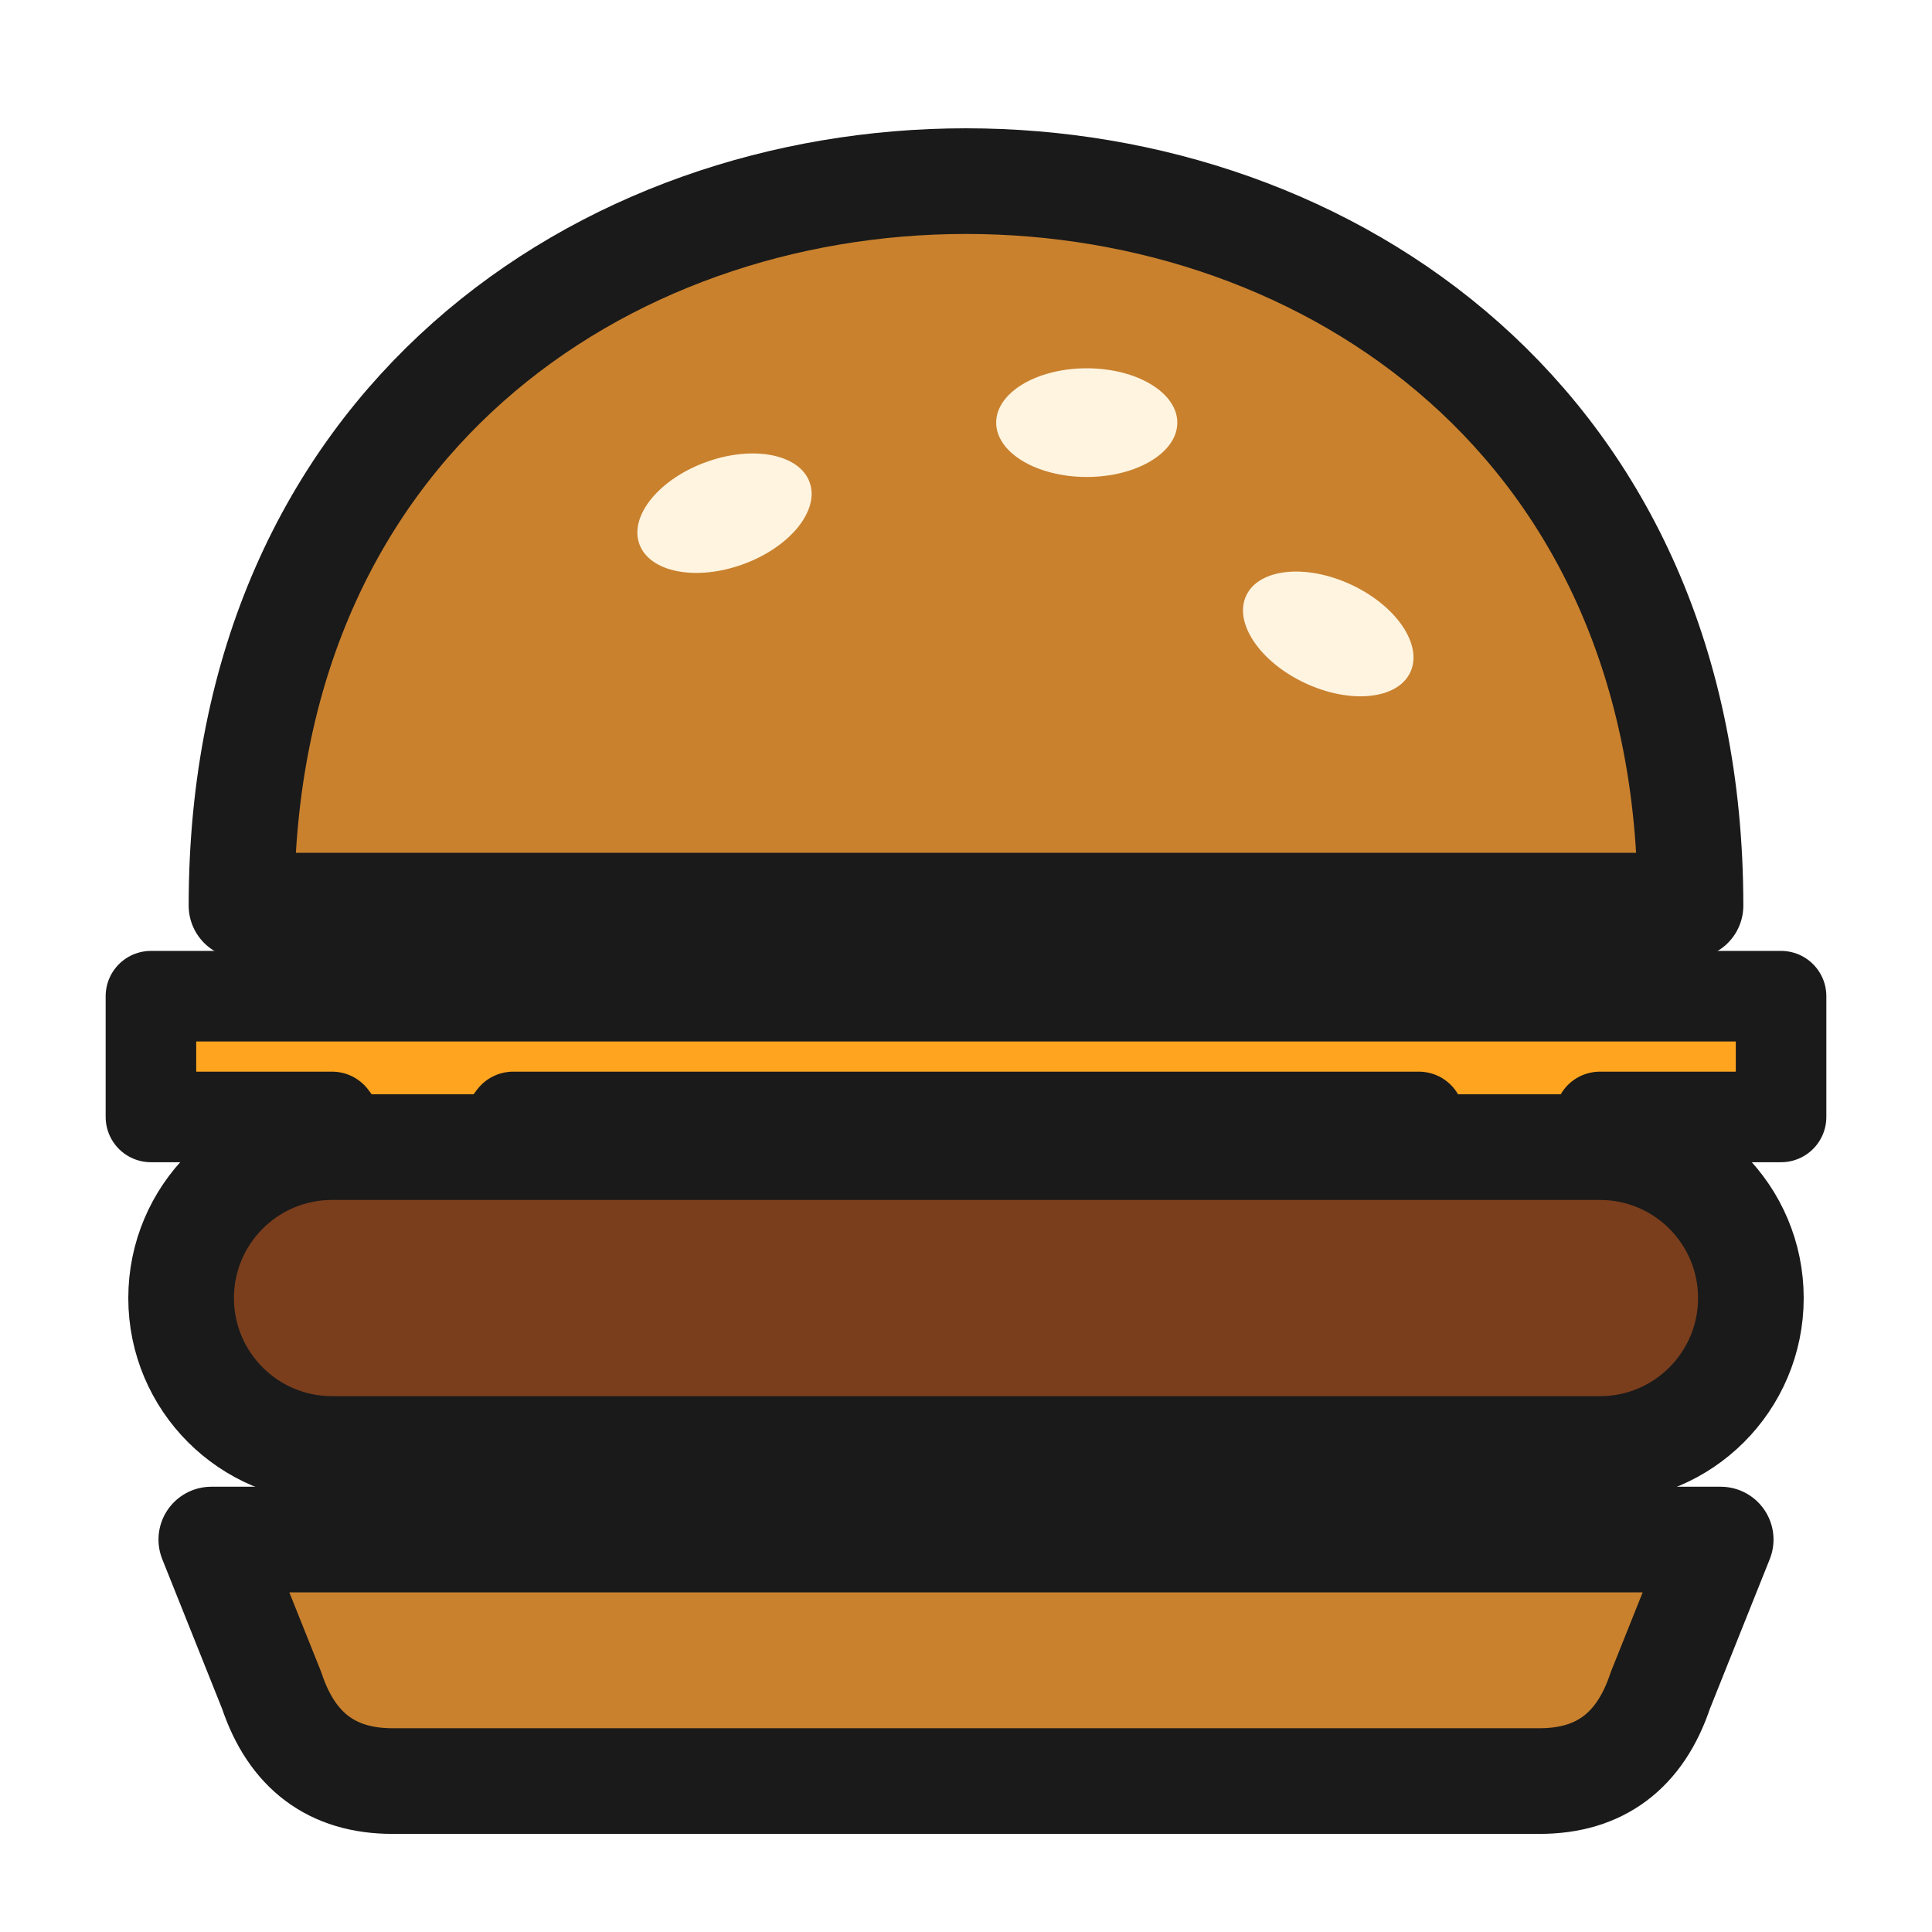
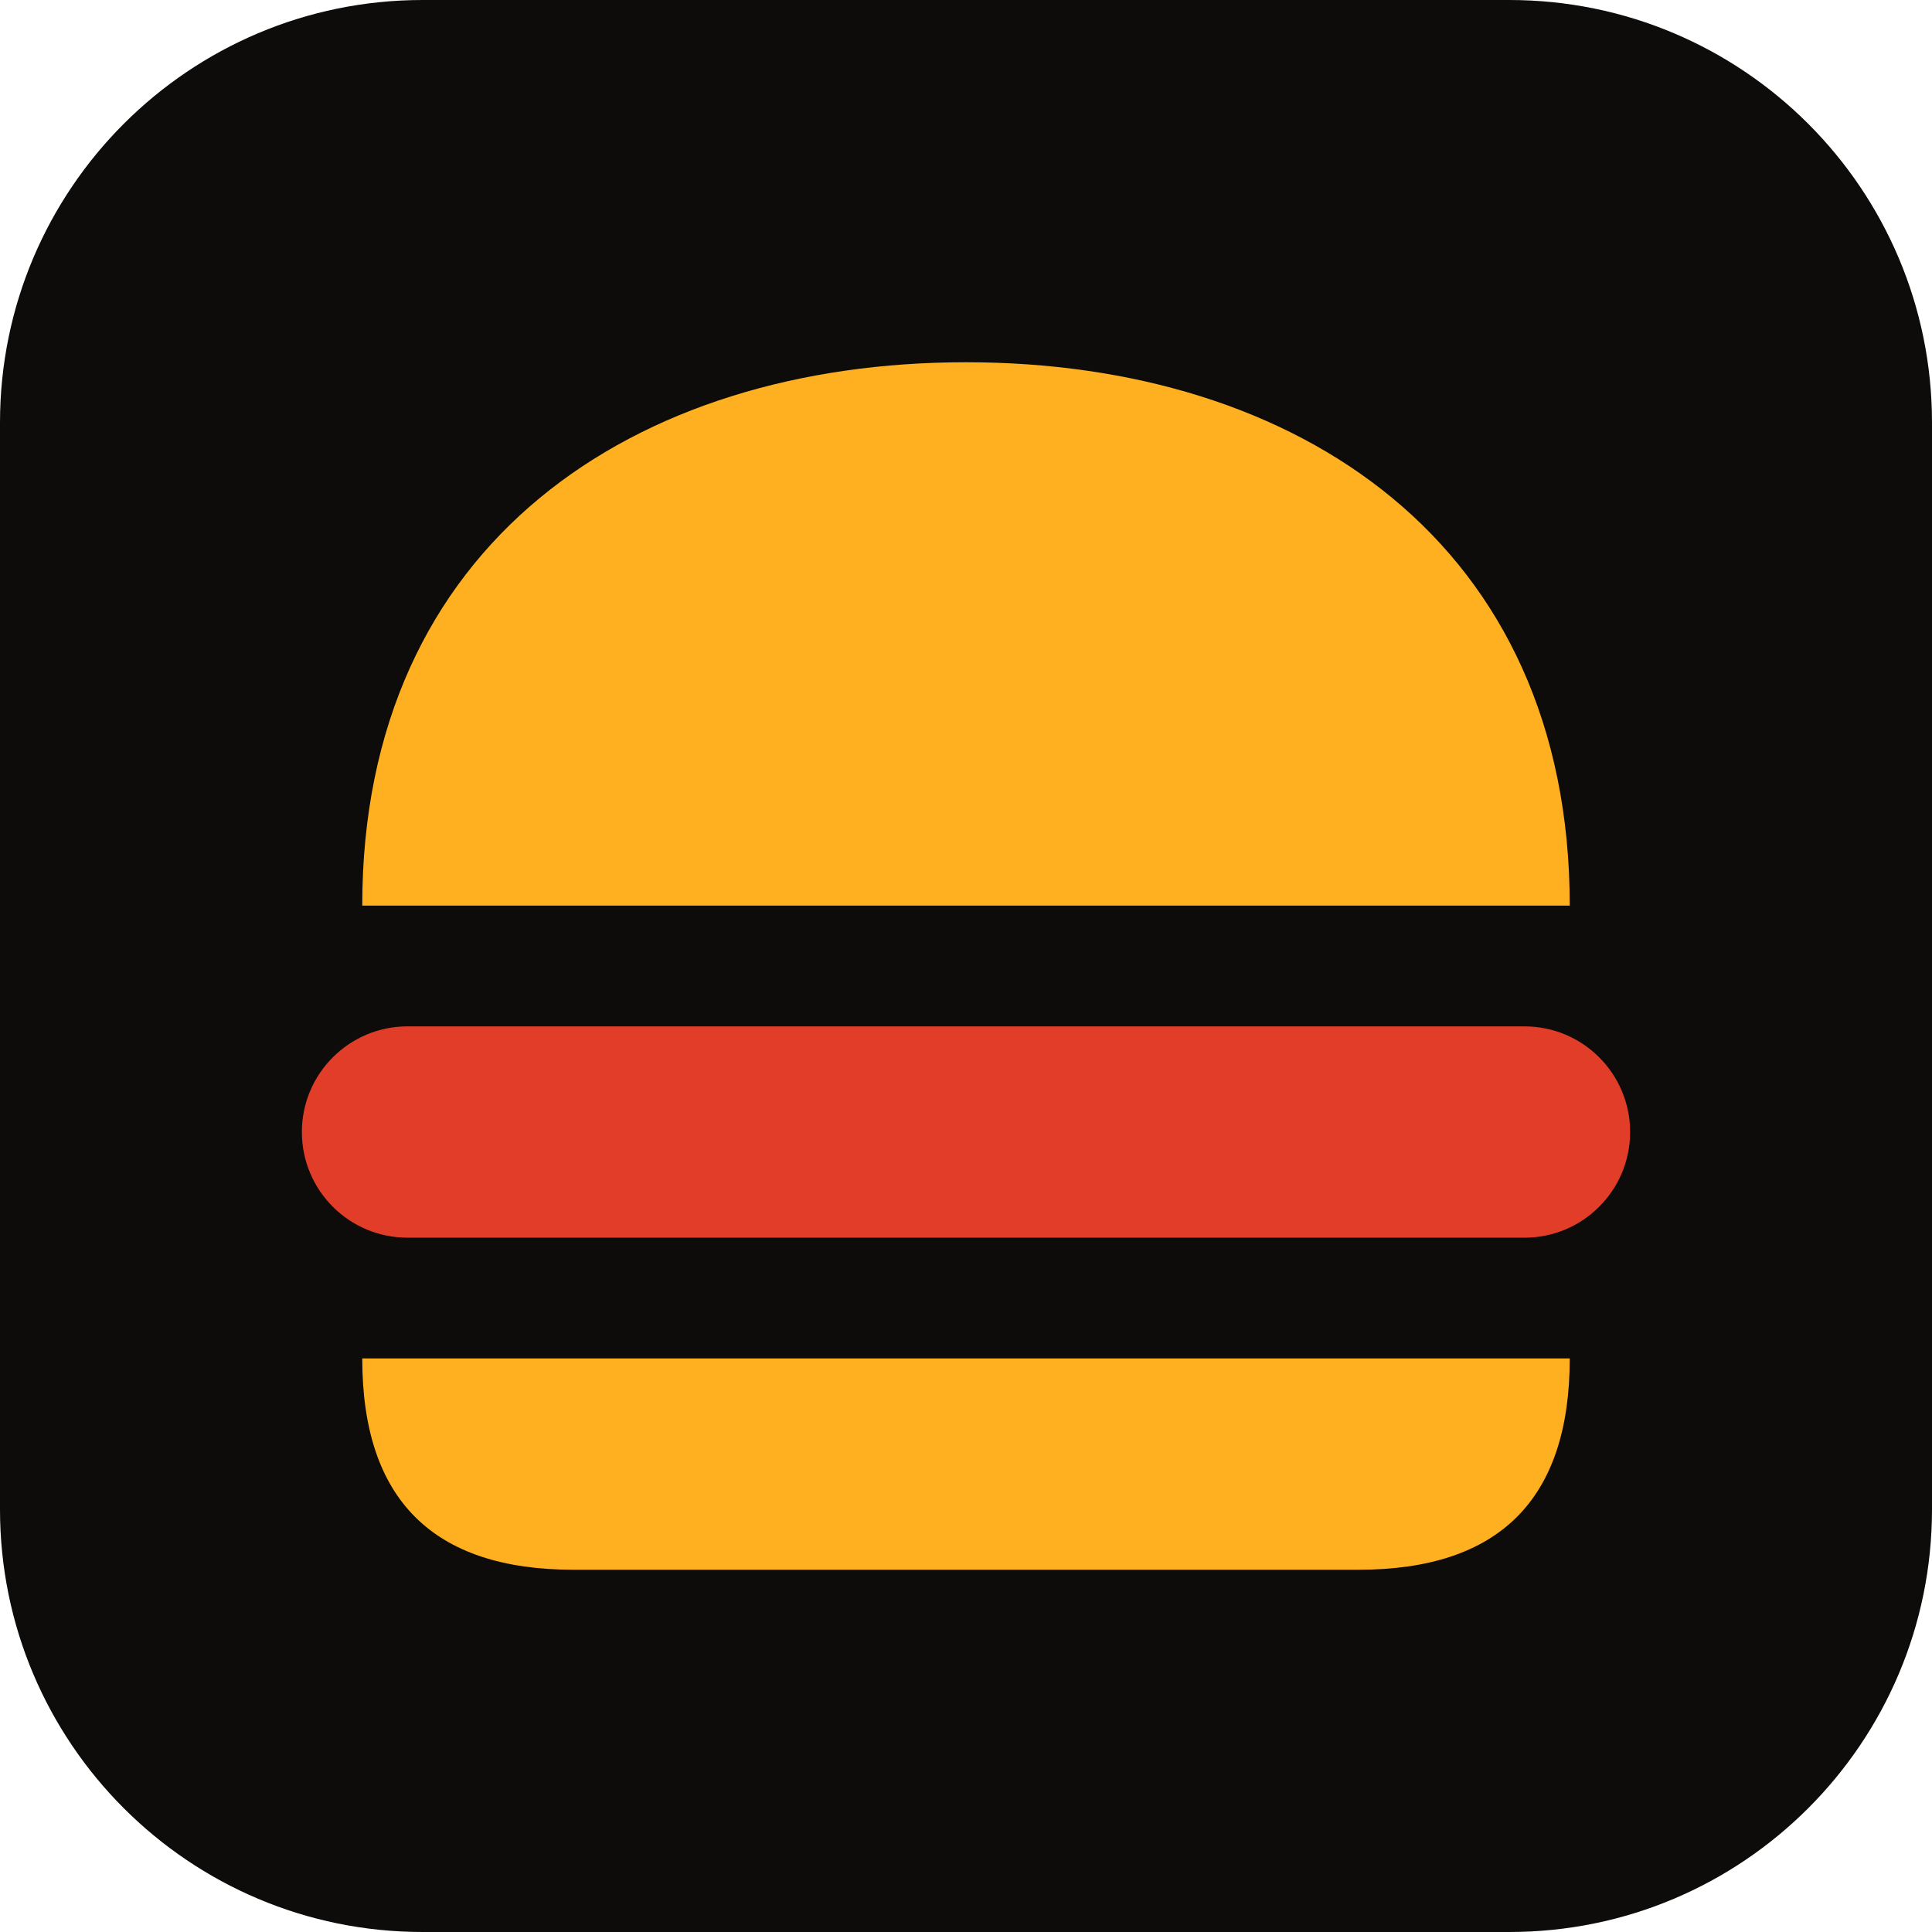
<svg xmlns="http://www.w3.org/2000/svg" viewBox="0 0 64 64">
-   <path d="M8 30 C8 14 20 6 32 6 C44 6 56 14 56 30 Z" fill="#C9812E" stroke="#1A1A1A" stroke-width="3.5" stroke-linejoin="round" />
-   <ellipse cx="24" cy="17" rx="3" ry="1.8" fill="#FFF4E0" transform="rotate(-20 24 17)" />
-   <ellipse cx="36" cy="14" rx="3" ry="1.8" fill="#FFF4E0" />
-   <ellipse cx="44" cy="21" rx="3" ry="1.8" fill="#FFF4E0" transform="rotate(25 44 21)" />
-   <path d="M5 33 H59 L59 37 H53 L50 42 L47 37 H17 L14 41 L11 37 H5 Z" fill="#FFA41F" stroke="#1A1A1A" stroke-width="3" stroke-linejoin="round" />
-   <rect x="6" y="38" width="52" height="10" rx="5" fill="#7A3E1D" stroke="#1A1A1A" stroke-width="3.5" />
-   <path d="M7 51 H57 L55 56 Q54 59 51 59 H13 Q10 59 9 56 Z" fill="#C9812E" stroke="#1A1A1A" stroke-width="3.5" stroke-linejoin="round" />
+   <rect width="64" height="64" rx="14" fill="#0E0C0A" />
+   <path d="M12 30 C12 18 21 12 32 12 C43 12 52 18 52 30 Z" fill="#FFB020" />
+   <rect x="10" y="34" width="44" height="7" rx="3.5" fill="#E23D28" />
+   <path d="M12 45 H52 Q52 52 45 52 H19 Q12 52 12 45 Z" fill="#FFB020" />
</svg>
